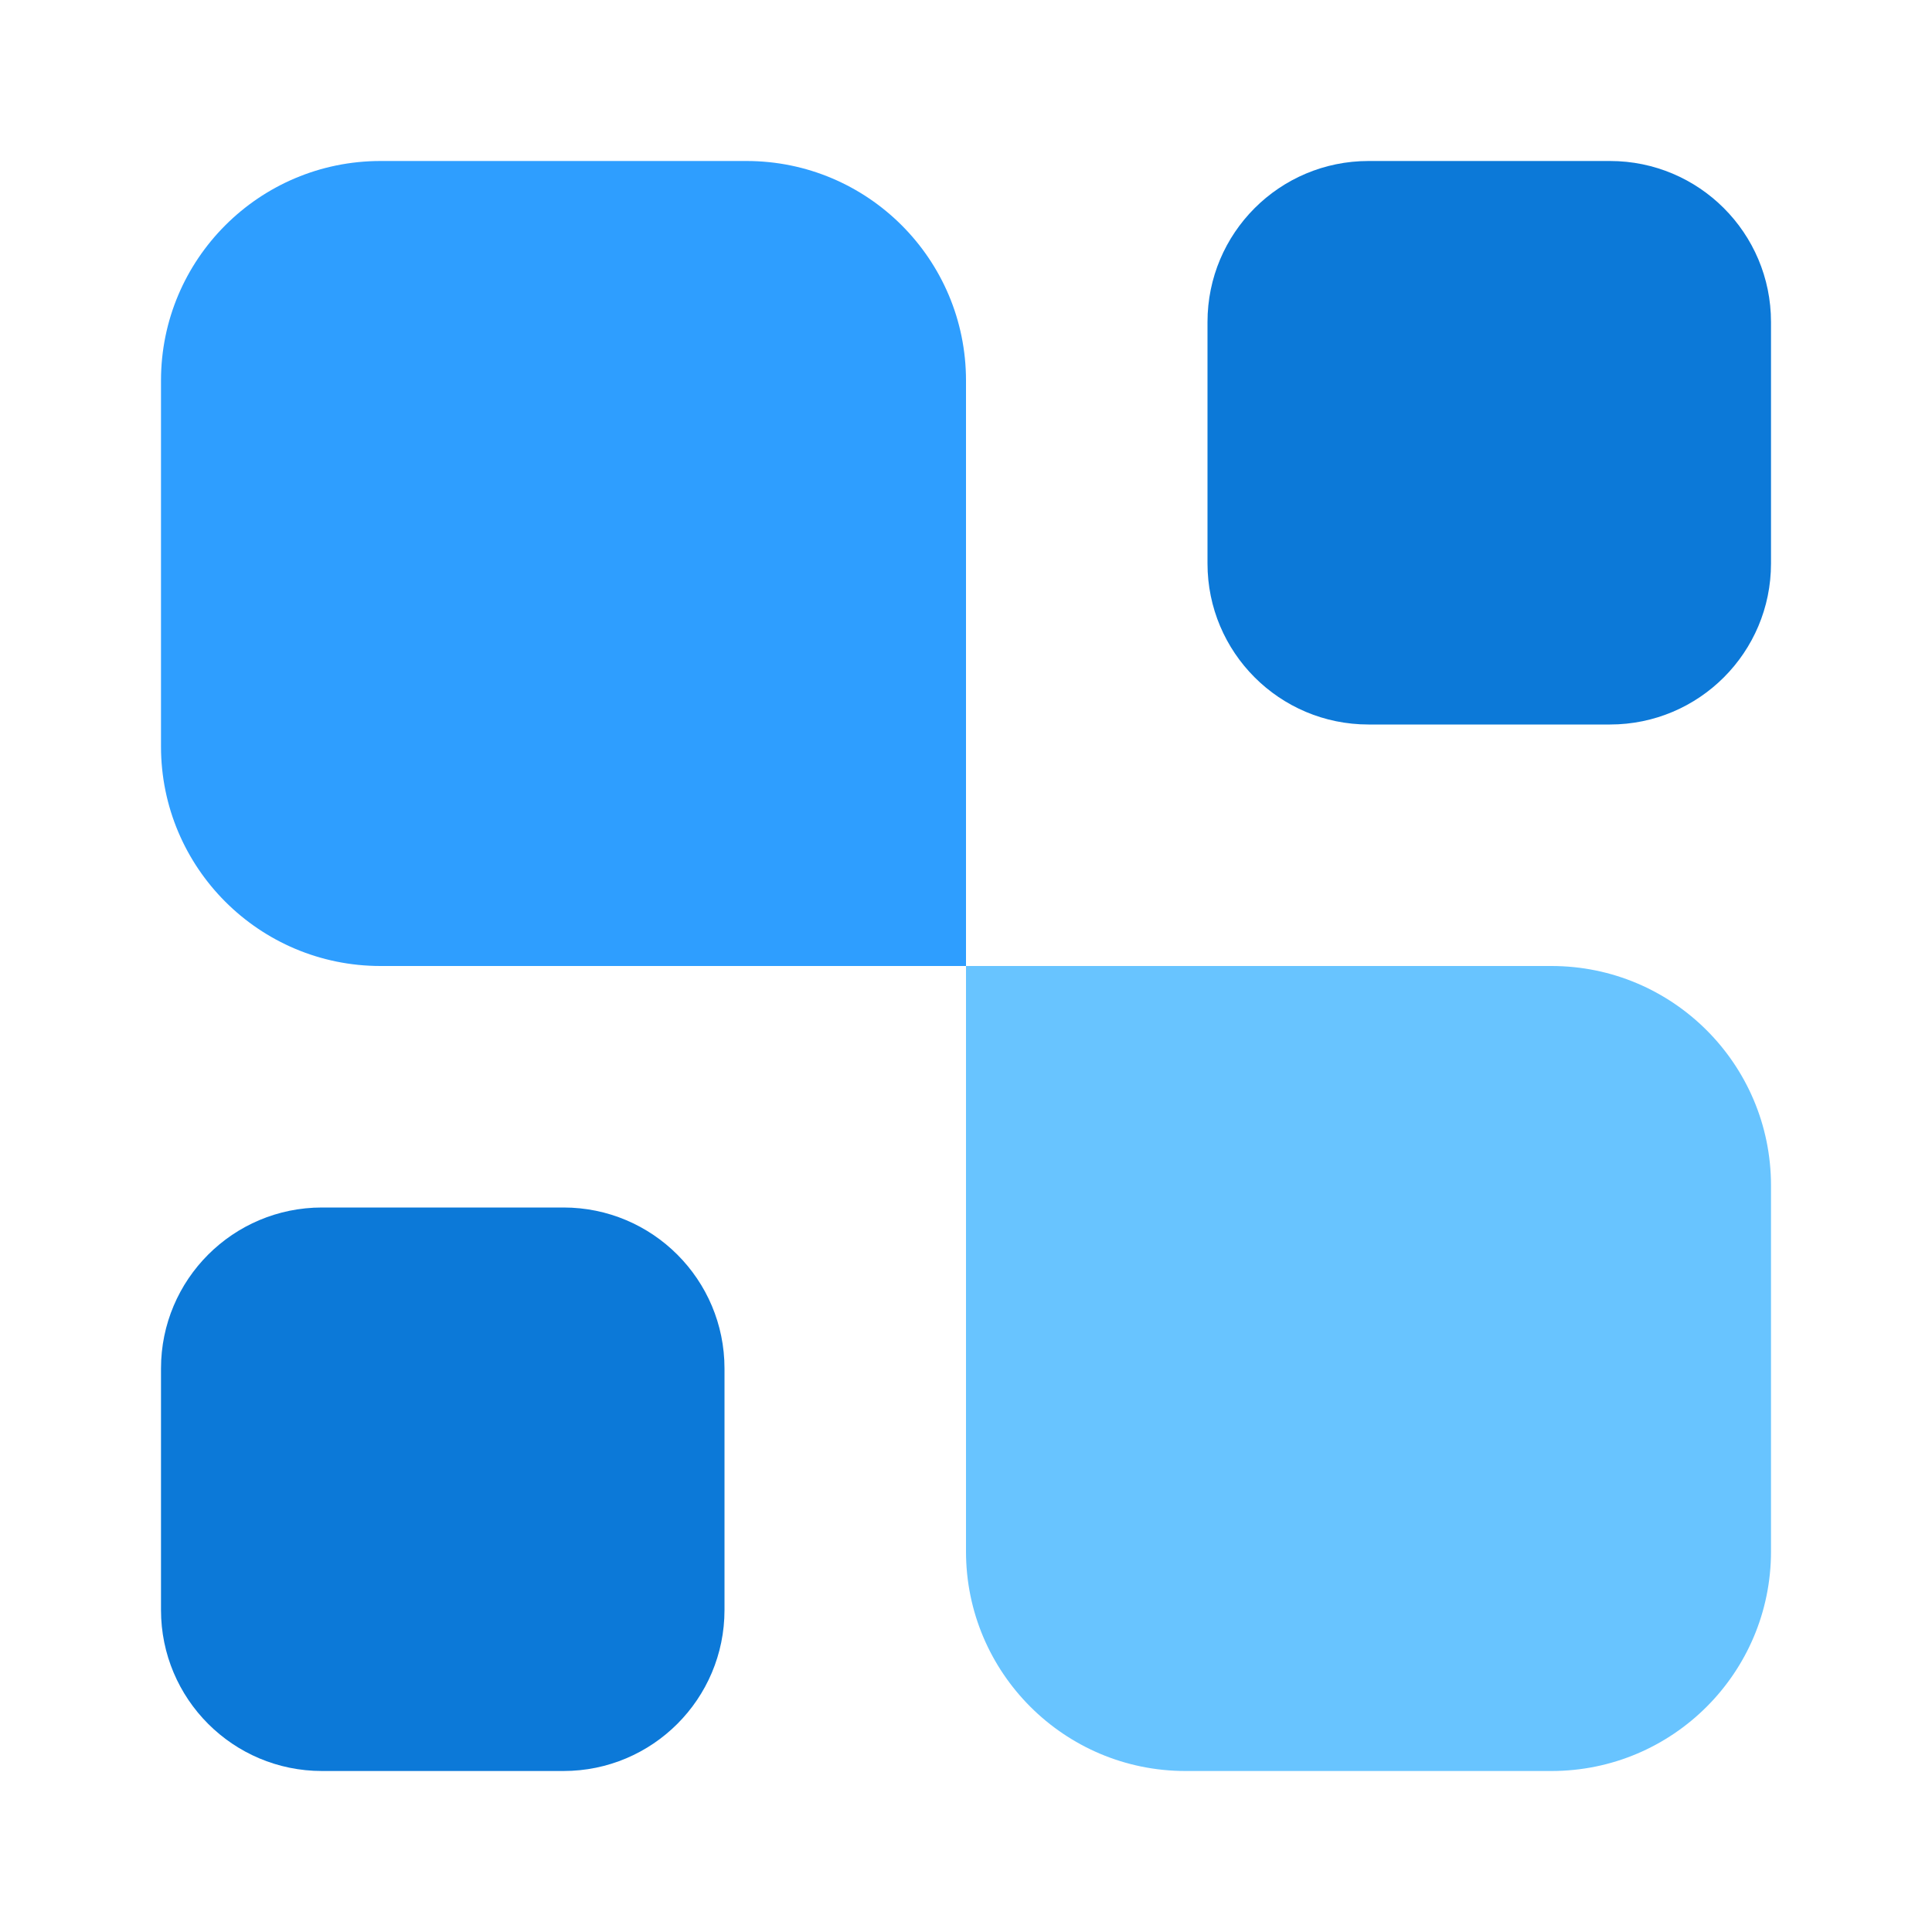
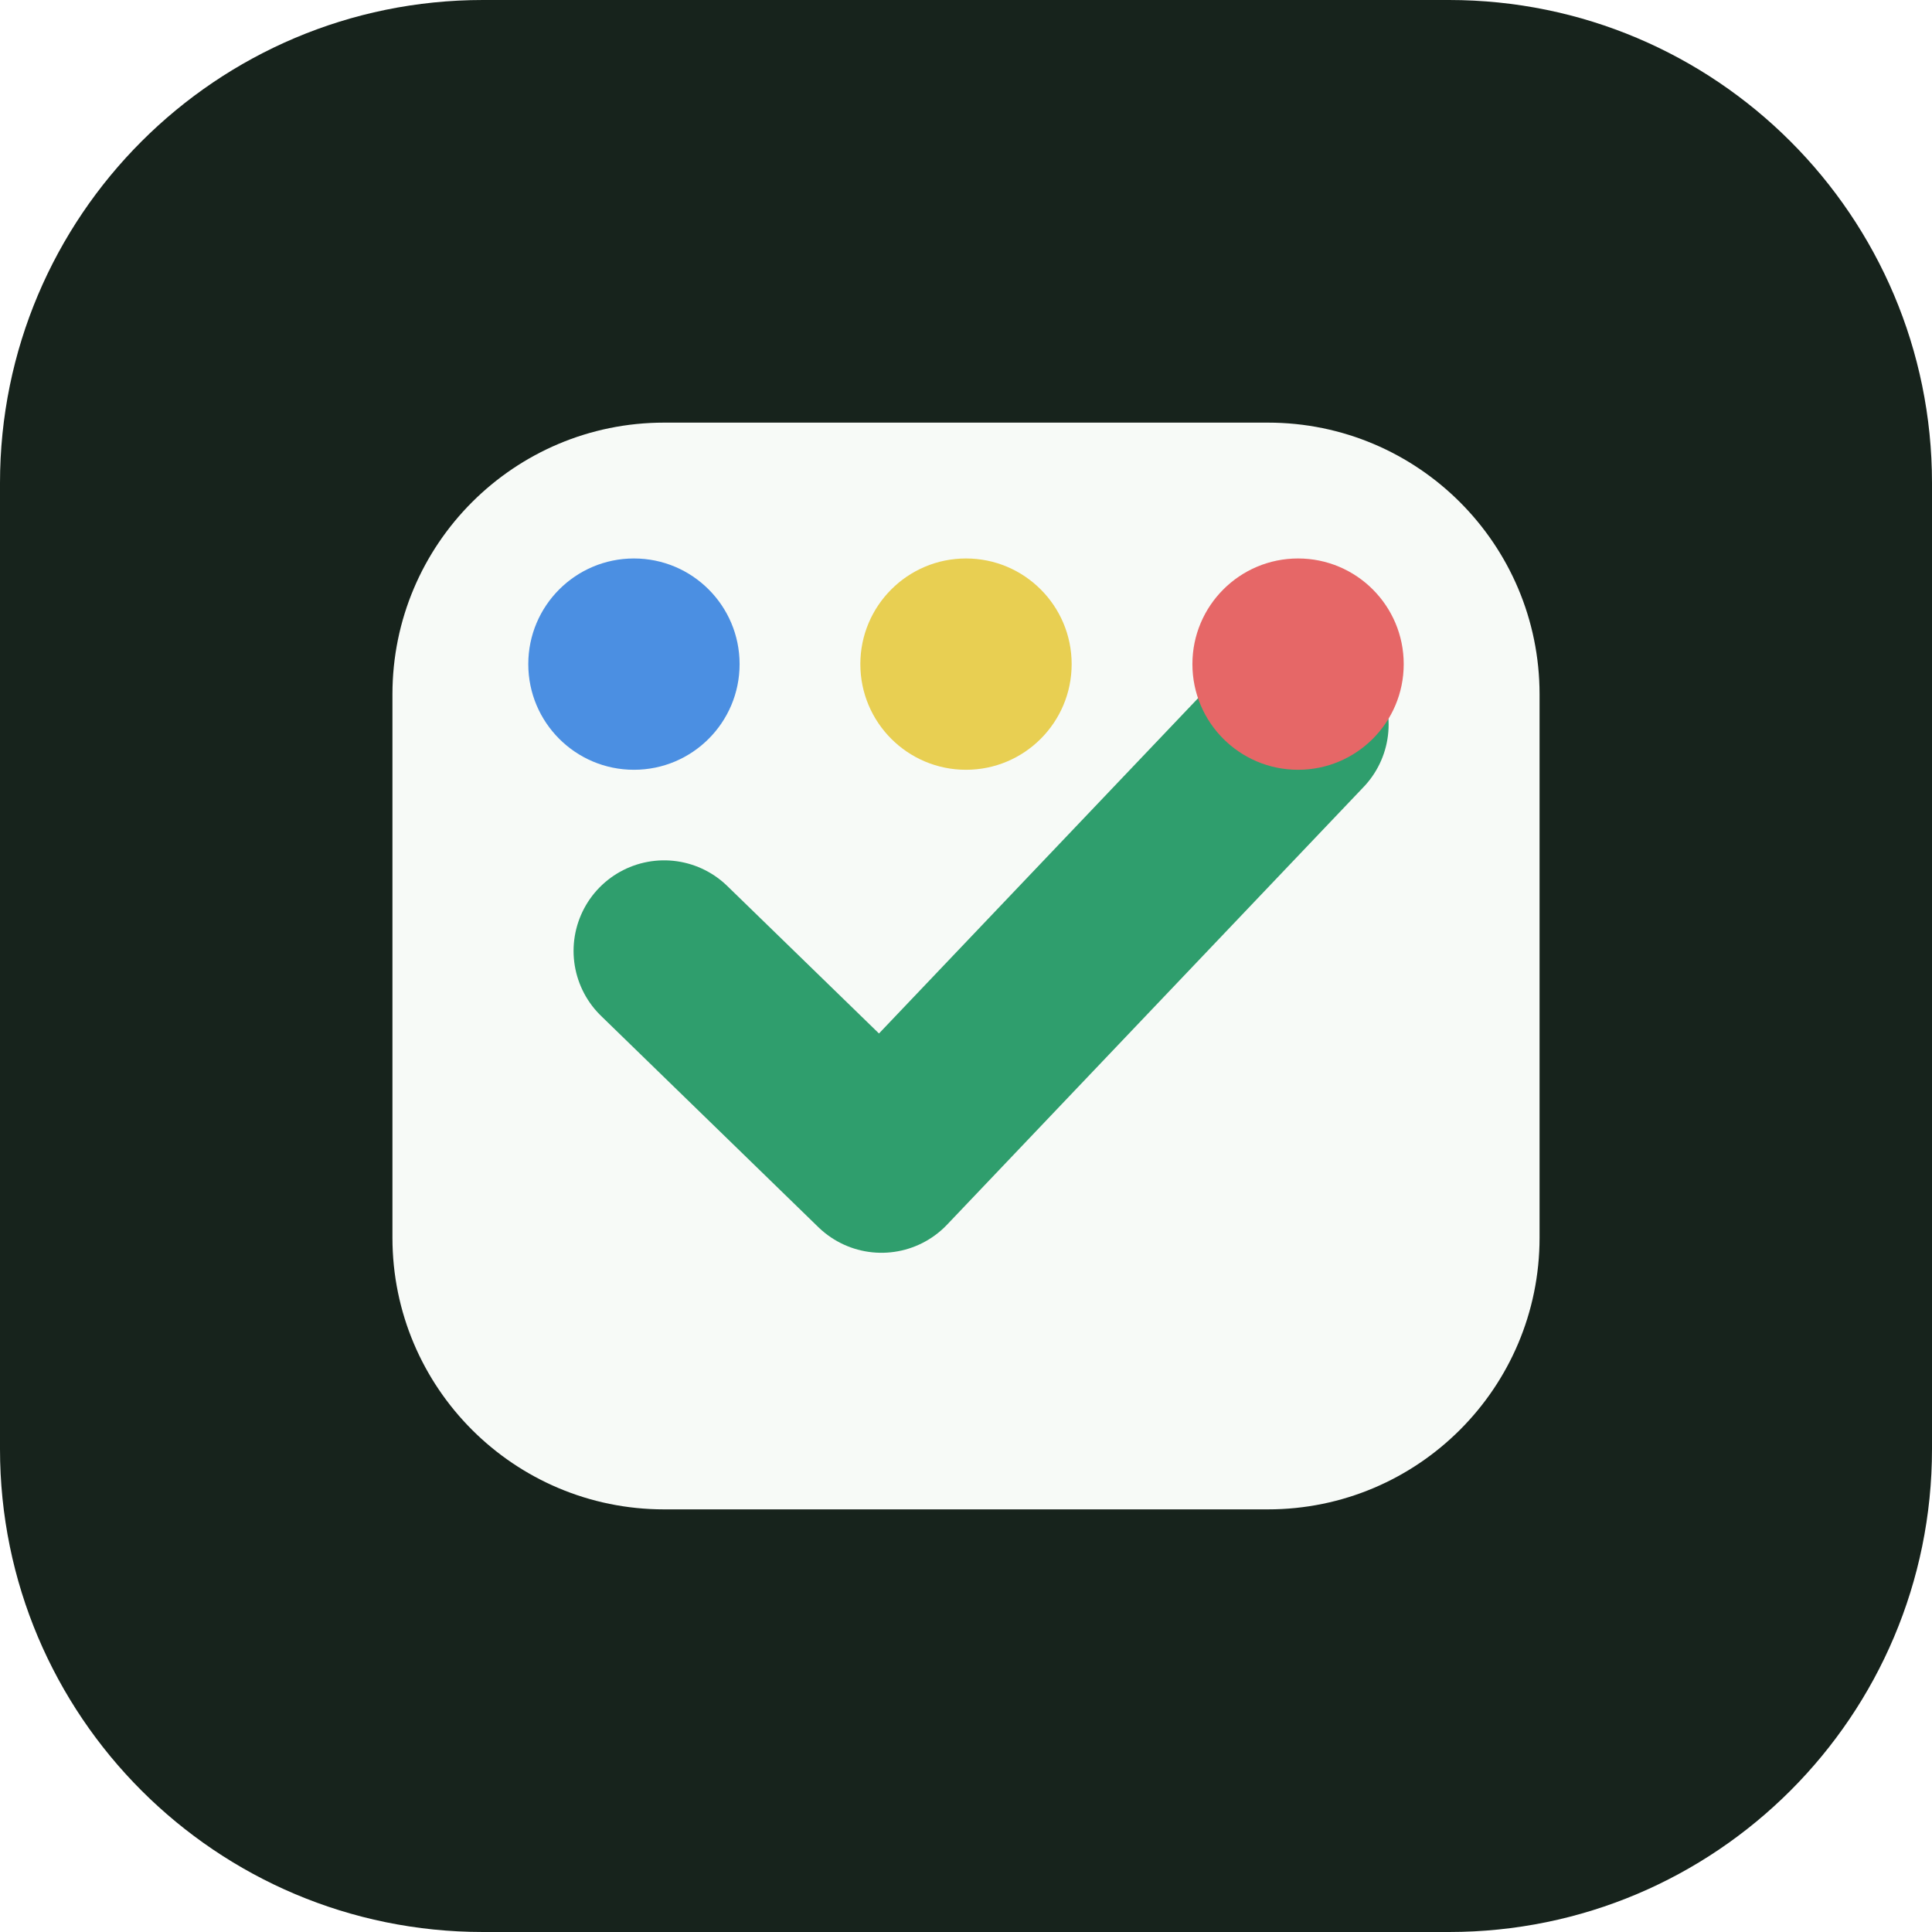
- <svg xmlns="http://www.w3.org/2000/svg" width="24" height="24" viewBox="0 0 24 24" fill="none">
-   <path d="M22 19.273C22 20.779 20.779 22 19.273 22H14.727C13.221 22 12 20.779 12 19.273V12H19.273C20.779 12 22 13.221 22 14.727V19.273Z" fill="#68C4FF" />
-   <path d="M20 2C21.105 2 22 2.895 22 4V7C22 8.105 21.105 9 20 9H17C15.895 9 15 8.105 15 7V4C15 2.895 15.895 2 17 2H20Z" fill="#0C79D8" />
-   <path d="M7 15C8.105 15 9 15.895 9 17V20C9 21.105 8.105 22 7 22H4C2.895 22 2 21.105 2 20V17C2 15.895 2.895 15 4 15H7Z" fill="#0C79D8" />
-   <path d="M12 12H4.727C3.221 12 2 10.779 2 9.273V4.727C2 3.221 3.221 2 4.727 2H9.273C10.779 2 12 3.221 12 4.727V12Z" fill="#2E9EFF" />
+ <svg xmlns="http://www.w3.org/2000/svg" width="64" height="64" viewBox="0 0 64 64" fill="none">
+   <rect width="64" height="64" rx="16" fill="#17231C" />
+   <rect x="13" y="14" width="38" height="36" rx="9" fill="#F7FAF7" />
+   <path d="M22 31.5L29.2 38.5L43 24" stroke="#2F9E6D" stroke-width="6" stroke-linecap="round" stroke-linejoin="round" />
+   <circle cx="21" cy="22" r="3.5" fill="#4B8FE2" />
+   <circle cx="32" cy="22" r="3.5" fill="#E8CF52" />
+   <circle cx="43" cy="22" r="3.5" fill="#E66767" />
</svg>
